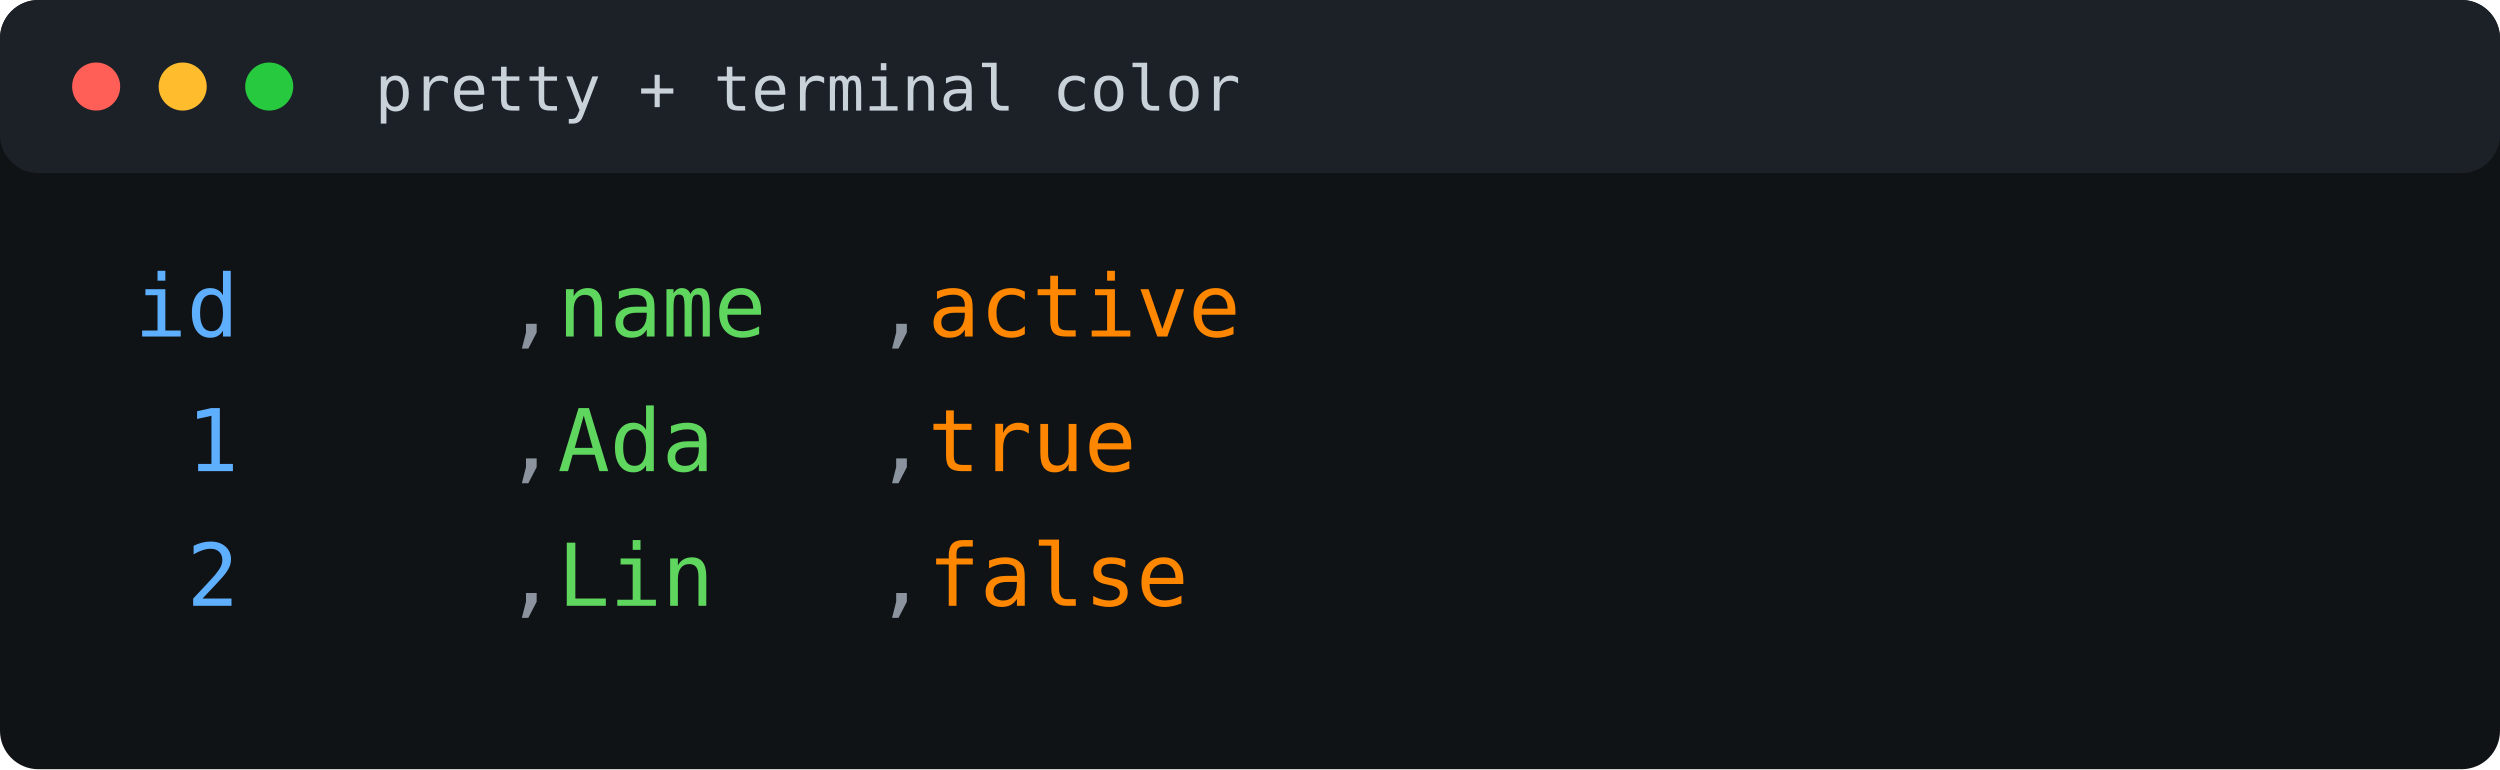
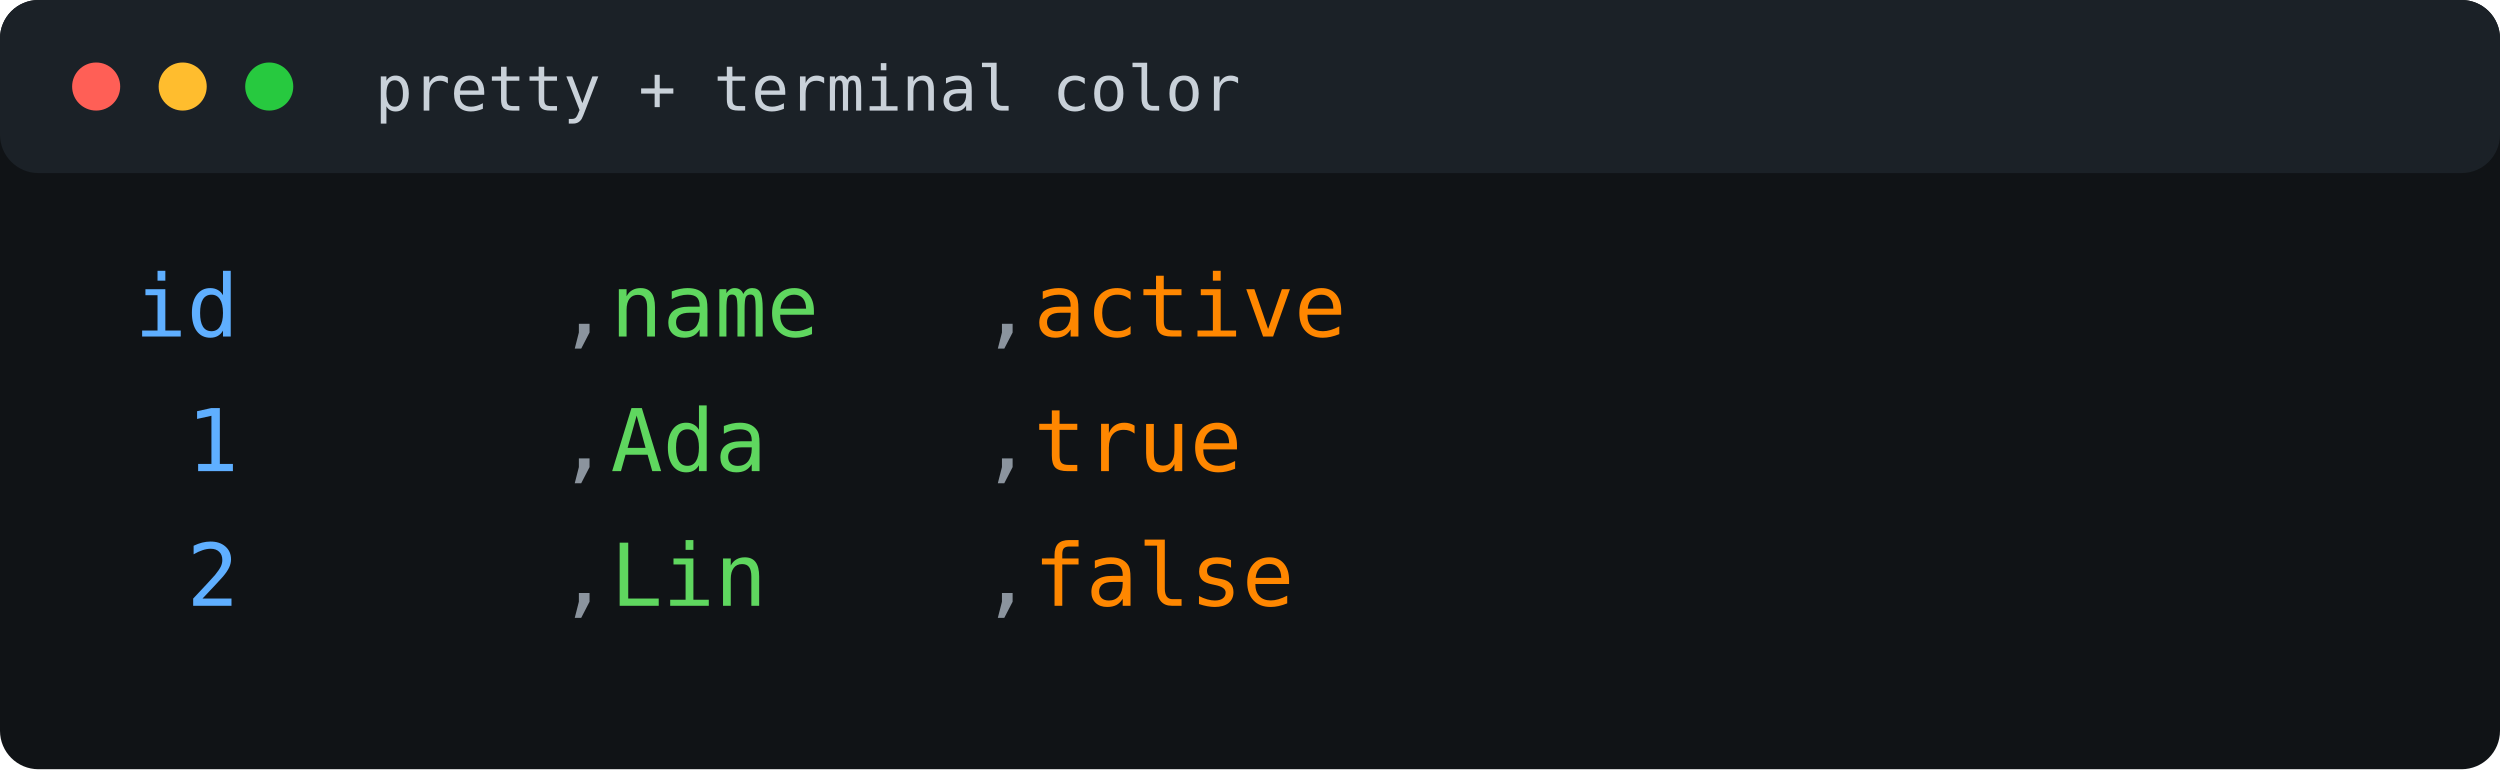
<svg xmlns="http://www.w3.org/2000/svg" width="520" height="160" viewBox="0 0 520 160" role="img" aria-labelledby="title desc">
  <rect width="520" height="160" rx="8" fill="#101316" />
  <rect x="0" y="0" width="520" height="36" rx="8" fill="#1b2127" />
  <circle cx="20" cy="18" r="5" fill="#ff5f56" />
  <circle cx="38" cy="18" r="5" fill="#ffbd2e" />
  <circle cx="56" cy="18" r="5" fill="#27c93f" />
  <text x="78" y="23" fill="#c9d1d9" font-family="ui-monospace, SFMono-Regular, Menlo, Consolas, monospace" font-size="13">pretty + terminal color</text>
  <g font-family="ui-monospace, SFMono-Regular, Menlo, Consolas, monospace" font-size="18" xml:space="preserve">
    <text y="70">
      <tspan x="28" fill="#5fafff">id</tspan>
-       <tspan x="105" fill="#8b949e">,</tspan>
-       <tspan x="116" fill="#5fd75f">name</tspan>
-       <tspan x="182" fill="#8b949e">,</tspan>
-       <tspan x="193" fill="#ff8700">active</tspan>
+       <tspan x="116" fill="#8b949e">,</tspan>
+       <tspan x="127" fill="#5fd75f">name</tspan>
+       <tspan x="204" fill="#8b949e">,</tspan>
+       <tspan x="215" fill="#ff8700">active</tspan>
    </text>
    <text y="98">
      <tspan x="28" fill="#5fafff"> 1</tspan>
-       <tspan x="105" fill="#8b949e">,</tspan>
-       <tspan x="116" fill="#5fd75f">Ada </tspan>
-       <tspan x="182" fill="#8b949e">,</tspan>
-       <tspan x="193" fill="#ff8700">true  </tspan>
+       <tspan x="116" fill="#8b949e">,</tspan>
+       <tspan x="127" fill="#5fd75f">Ada </tspan>
+       <tspan x="204" fill="#8b949e">,</tspan>
+       <tspan x="215" fill="#ff8700">true  </tspan>
    </text>
    <text y="126">
      <tspan x="28" fill="#5fafff"> 2</tspan>
-       <tspan x="105" fill="#8b949e">,</tspan>
-       <tspan x="116" fill="#5fd75f">Lin </tspan>
-       <tspan x="182" fill="#8b949e">,</tspan>
-       <tspan x="193" fill="#ff8700">false </tspan>
+       <tspan x="116" fill="#8b949e">,</tspan>
+       <tspan x="127" fill="#5fd75f">Lin </tspan>
+       <tspan x="204" fill="#8b949e">,</tspan>
+       <tspan x="215" fill="#ff8700">false </tspan>
    </text>
  </g>
</svg>
